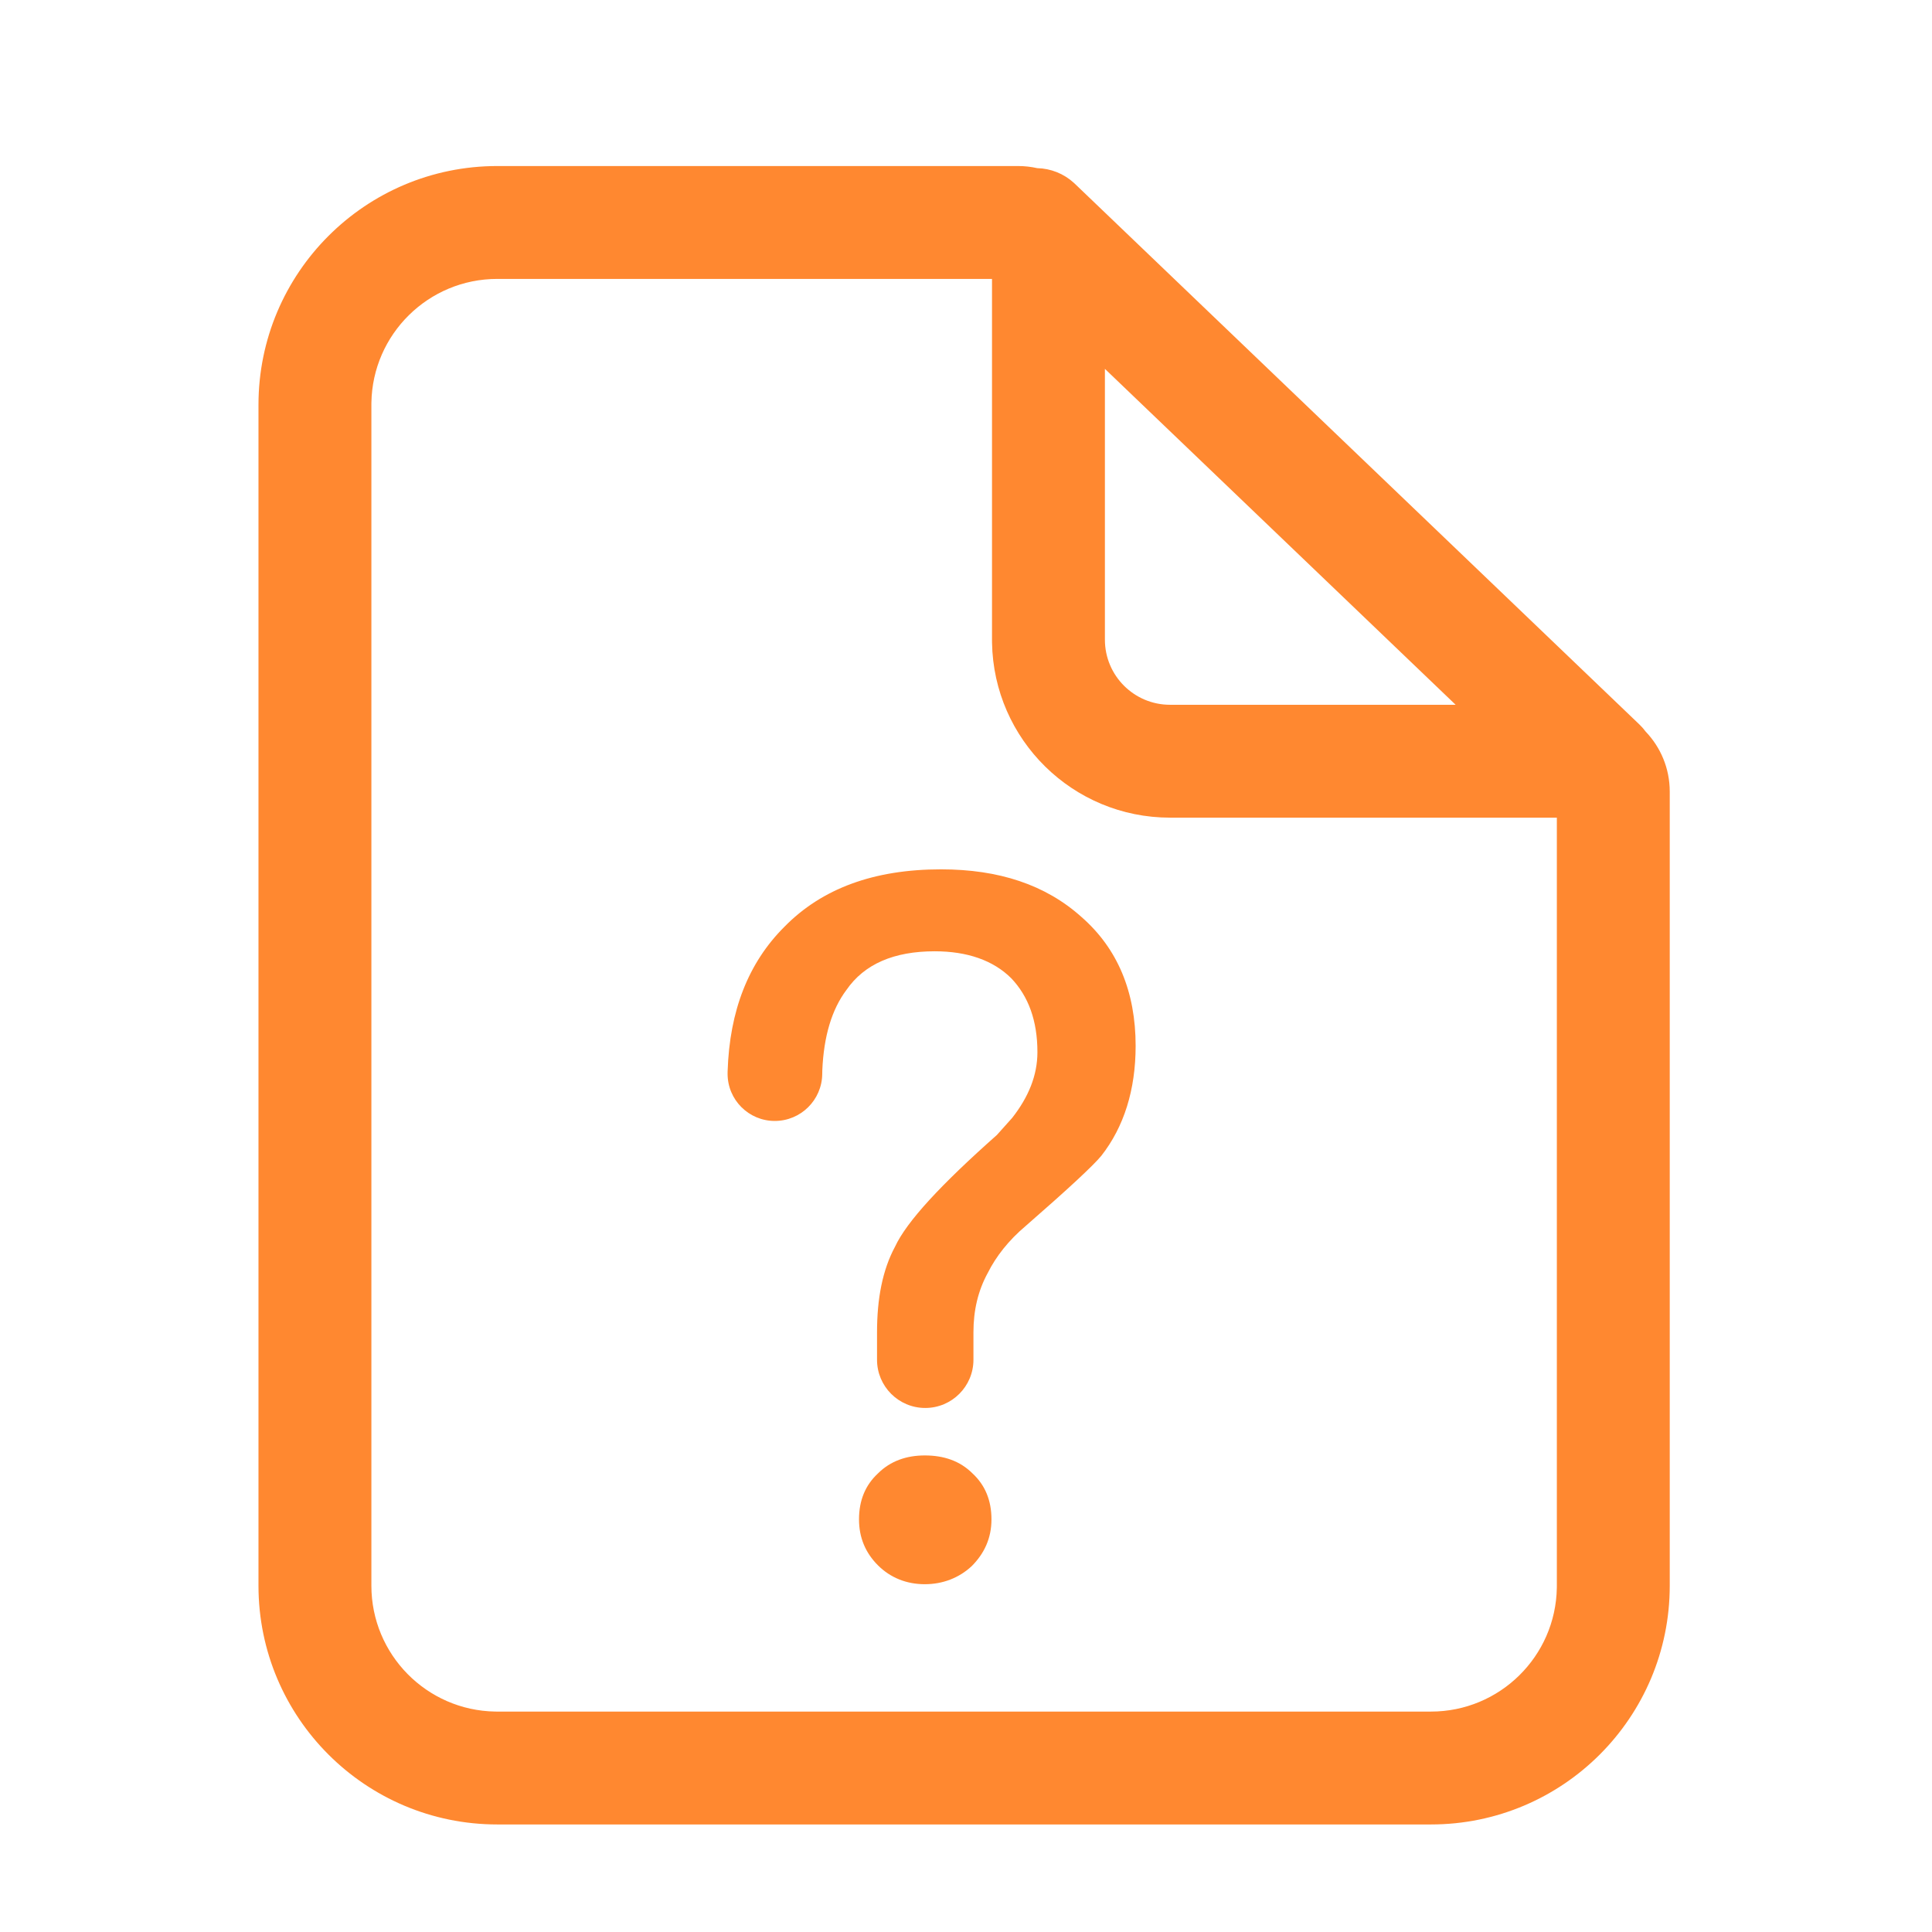
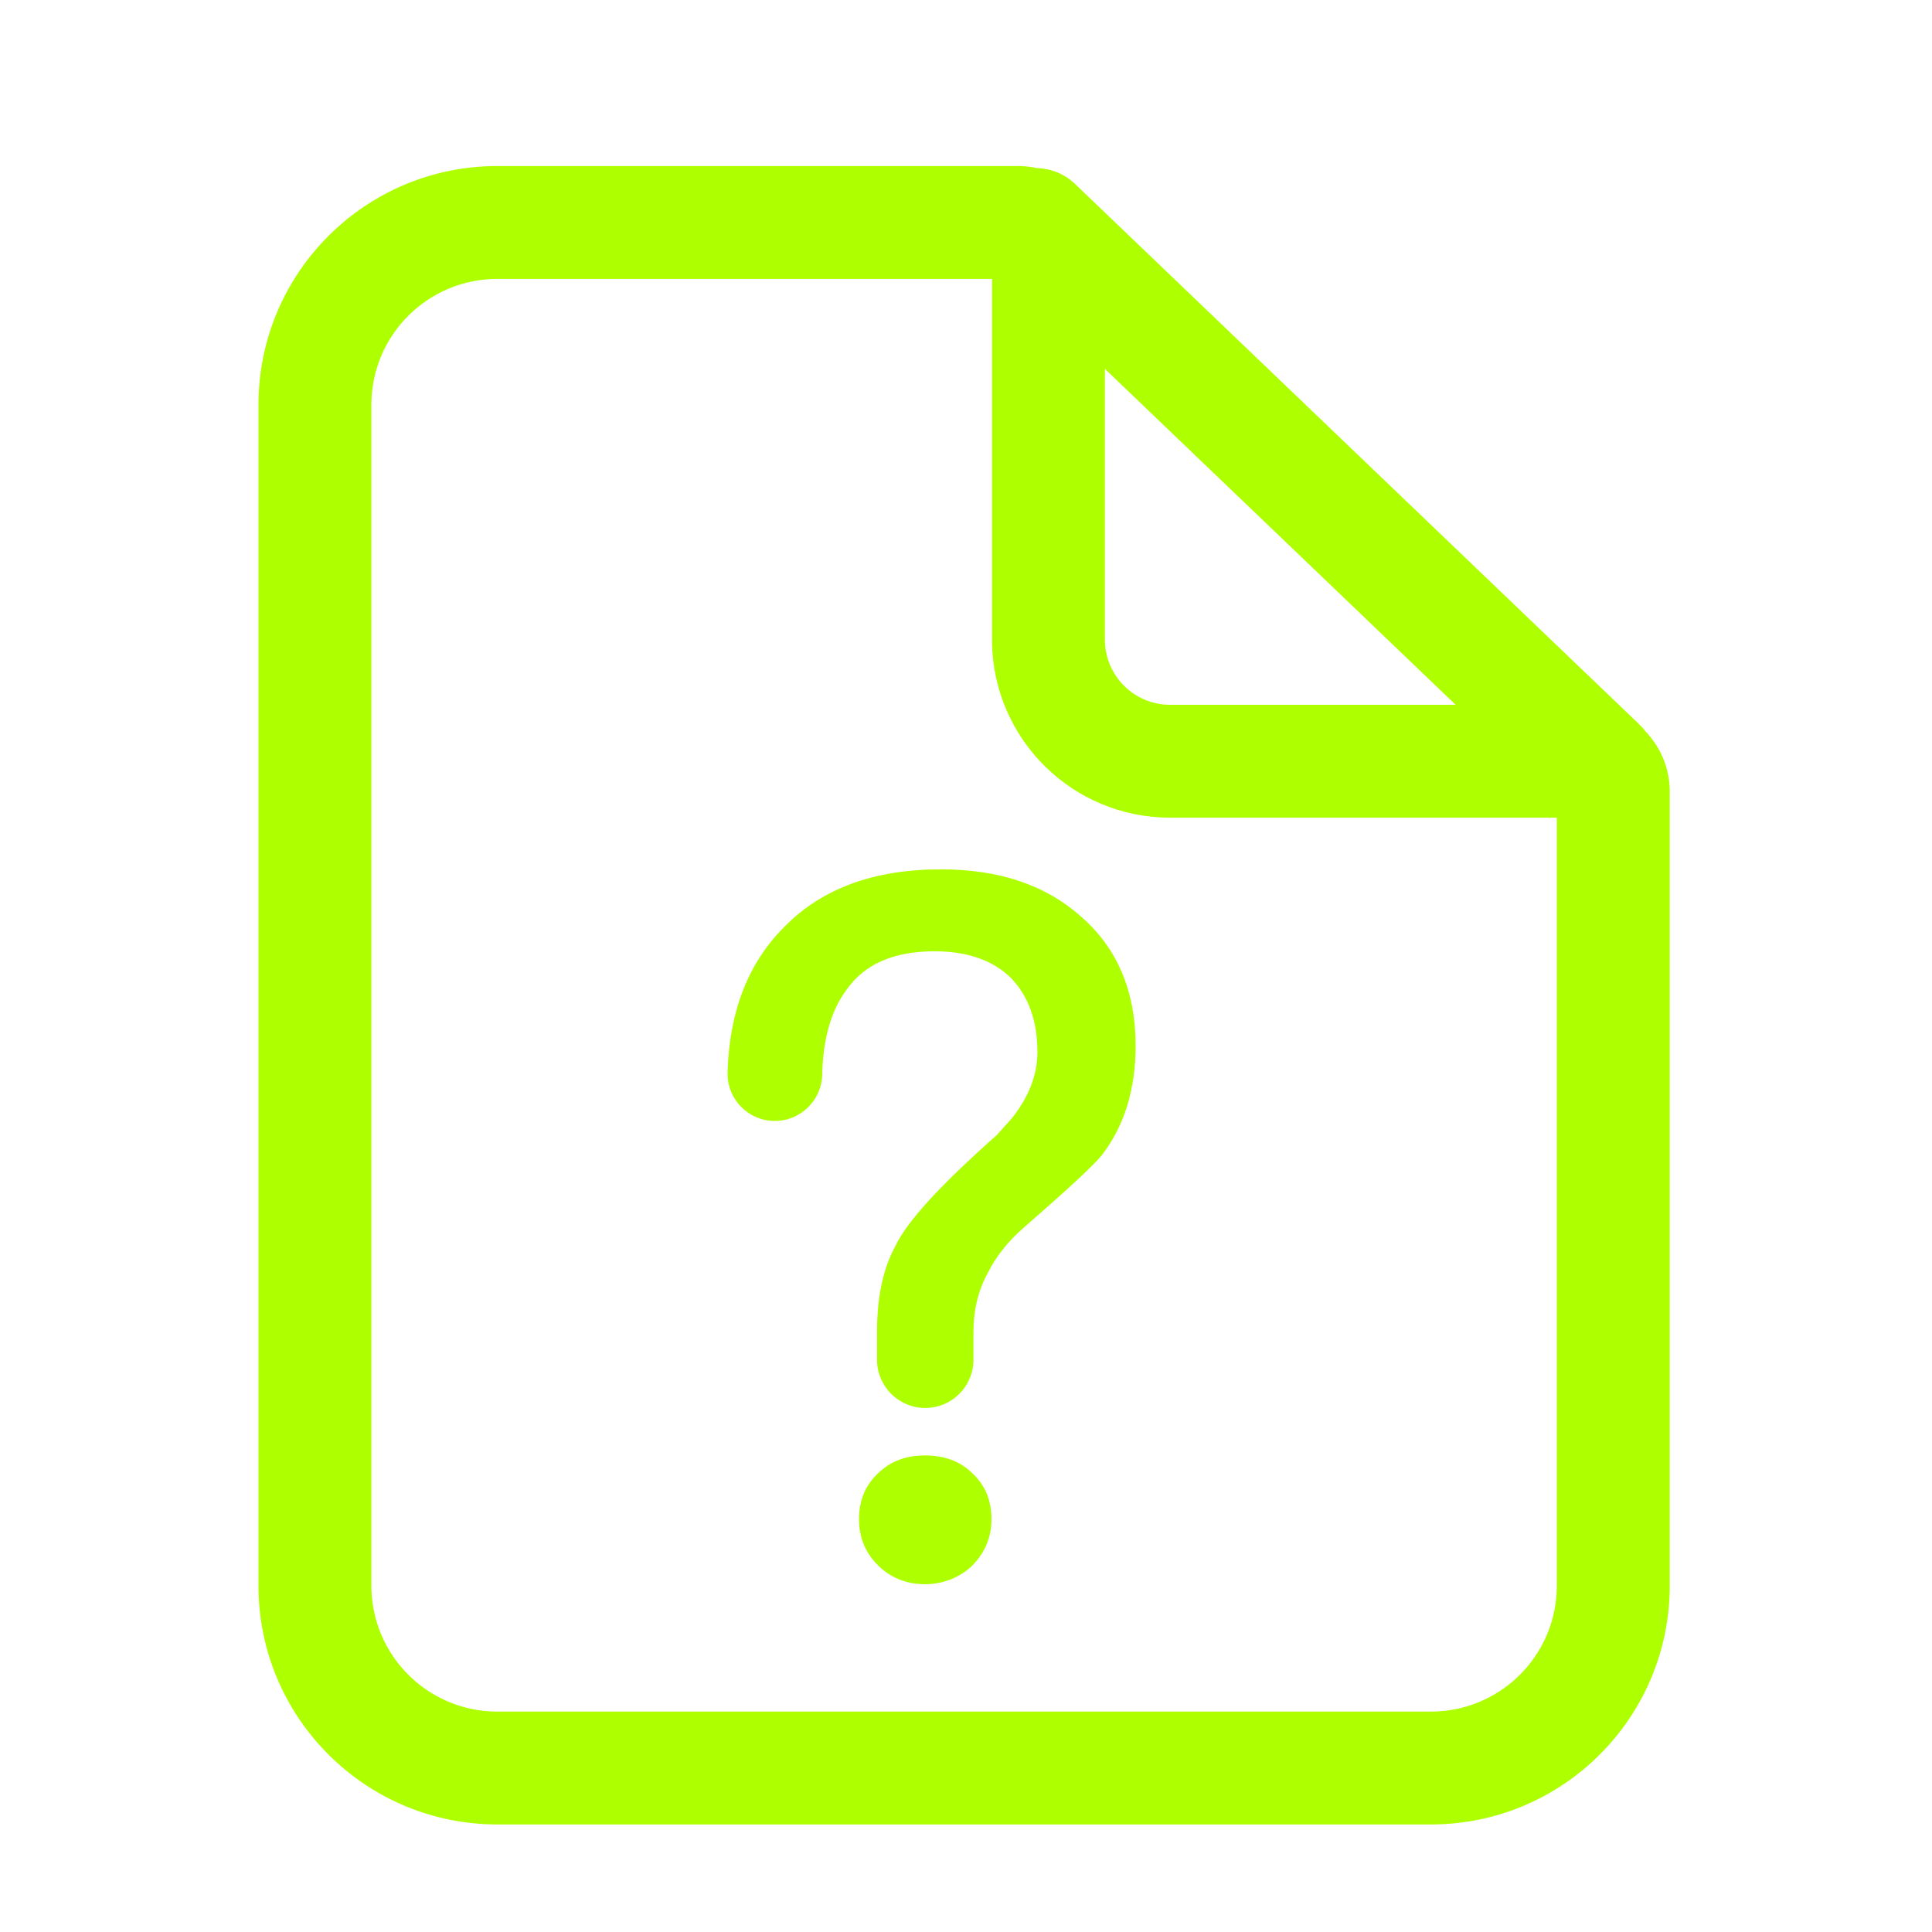
<svg xmlns="http://www.w3.org/2000/svg" t="1718953323466" class="icon" viewBox="0 0 1024 1024" version="1.1" p-id="5064" width="200" height="200">
-   <path d="M539.592 88c3.491 0 6.892 0.389 10.16 1.125a29.813 29.813 0 0 1 19.4 7.769l0.574 0.535 299.147 286.514a30.11 30.11 0 0 1 3.384 3.841c7.895 8.26 12.743 19.457 12.743 31.784v420.874C885 910.338 828.326 967 758.415 967h-494.83C193.674 967 137 910.338 137 840.442V214.558C137 144.662 193.674 88 263.585 88h276.007z m-13.81 59.827H263.586c-36.494 0-66.147 29.282-66.736 65.627l-0.009 1.104v625.884c0 36.486 29.288 66.133 65.64 66.722l1.105 0.009h494.83c36.494 0 66.147-29.282 66.736-65.627l0.009-1.104V433.373l-205.014 0.002c-51.594 0-93.517-41.399-94.35-92.783l-0.013-1.56V147.827z m-35.625 623.584c10.029 0 18.625 2.864 25.311 9.546 6.687 6.204 10.03 14.318 10.03 24.34 0 10.024-3.821 18.137-10.507 24.82-6.686 6.204-15.283 9.545-24.834 9.545-9.552 0-18.149-3.341-24.835-10.023-6.686-6.682-10.029-14.796-10.029-24.341 0-10.023 3.343-18.137 10.03-24.341 6.685-6.682 15.282-9.546 24.834-9.546z m8.596-310.641c30.565 0 55.4 8.113 74.503 25.295 19.103 16.705 28.655 39.614 28.655 68.251 0 23.387-6.209 42.955-18.148 58.228-4.299 5.25-17.67 17.66-40.117 37.228-9.074 7.636-15.76 16.227-20.059 24.818-5.253 9.546-7.641 20.046-7.641 31.5v14.613c0 14.111-11.44 25.55-25.55 25.55-14.112 0-25.551-11.439-25.551-25.55V706.09c0-17.659 2.865-32.932 9.551-45.341 6.209-13.364 24.357-32.932 53.967-59.182l8.119-9.069c8.597-10.977 13.372-22.432 13.372-34.841 0-16.705-4.775-29.591-13.85-39.137-9.551-9.545-23.401-14.318-40.594-14.318-21.491 0-37.251 6.682-46.803 20.523-7.755 10.333-12.012 24.55-12.771 42.65-0.012 0.278-0.023 0.897-0.033 1.859-0.15 13.791-11.372 24.892-25.164 24.892-13.808 0-25.002-11.194-25.002-25.002l0.001-0.26c0.006-0.534 0.011-0.895 0.017-1.082 1.033-32.158 11.033-57.513 29.999-76.467 20.058-20.523 47.758-30.545 83.1-30.545z m86.869-265.266l0.001 143.528c0 19.062 15.456 34.515 34.523 34.515h151.37L585.622 195.504z" fill="#ff8830" p-id="5065" />
+   <path d="M539.592 88c3.491 0 6.892 0.389 10.16 1.125a29.813 29.813 0 0 1 19.4 7.769l0.574 0.535 299.147 286.514a30.11 30.11 0 0 1 3.384 3.841c7.895 8.26 12.743 19.457 12.743 31.784v420.874C885 910.338 828.326 967 758.415 967h-494.83C193.674 967 137 910.338 137 840.442V214.558C137 144.662 193.674 88 263.585 88h276.007z m-13.81 59.827H263.586c-36.494 0-66.147 29.282-66.736 65.627l-0.009 1.104v625.884c0 36.486 29.288 66.133 65.64 66.722l1.105 0.009h494.83c36.494 0 66.147-29.282 66.736-65.627l0.009-1.104V433.373l-205.014 0.002c-51.594 0-93.517-41.399-94.35-92.783l-0.013-1.56V147.827z m-35.625 623.584c10.029 0 18.625 2.864 25.311 9.546 6.687 6.204 10.03 14.318 10.03 24.34 0 10.024-3.821 18.137-10.507 24.82-6.686 6.204-15.283 9.545-24.834 9.545-9.552 0-18.149-3.341-24.835-10.023-6.686-6.682-10.029-14.796-10.029-24.341 0-10.023 3.343-18.137 10.03-24.341 6.685-6.682 15.282-9.546 24.834-9.546z m8.596-310.641c30.565 0 55.4 8.113 74.503 25.295 19.103 16.705 28.655 39.614 28.655 68.251 0 23.387-6.209 42.955-18.148 58.228-4.299 5.25-17.67 17.66-40.117 37.228-9.074 7.636-15.76 16.227-20.059 24.818-5.253 9.546-7.641 20.046-7.641 31.5v14.613c0 14.111-11.44 25.55-25.55 25.55-14.112 0-25.551-11.439-25.551-25.55V706.09c0-17.659 2.865-32.932 9.551-45.341 6.209-13.364 24.357-32.932 53.967-59.182l8.119-9.069c8.597-10.977 13.372-22.432 13.372-34.841 0-16.705-4.775-29.591-13.85-39.137-9.551-9.545-23.401-14.318-40.594-14.318-21.491 0-37.251 6.682-46.803 20.523-7.755 10.333-12.012 24.55-12.771 42.65-0.012 0.278-0.023 0.897-0.033 1.859-0.15 13.791-11.372 24.892-25.164 24.892-13.808 0-25.002-11.194-25.002-25.002l0.001-0.26c0.006-0.534 0.011-0.895 0.017-1.082 1.033-32.158 11.033-57.513 29.999-76.467 20.058-20.523 47.758-30.545 83.1-30.545z m86.869-265.266l0.001 143.528c0 19.062 15.456 34.515 34.523 34.515h151.37L585.622 195.504z" fill="#aeff00" p-id="5065" />
</svg>
